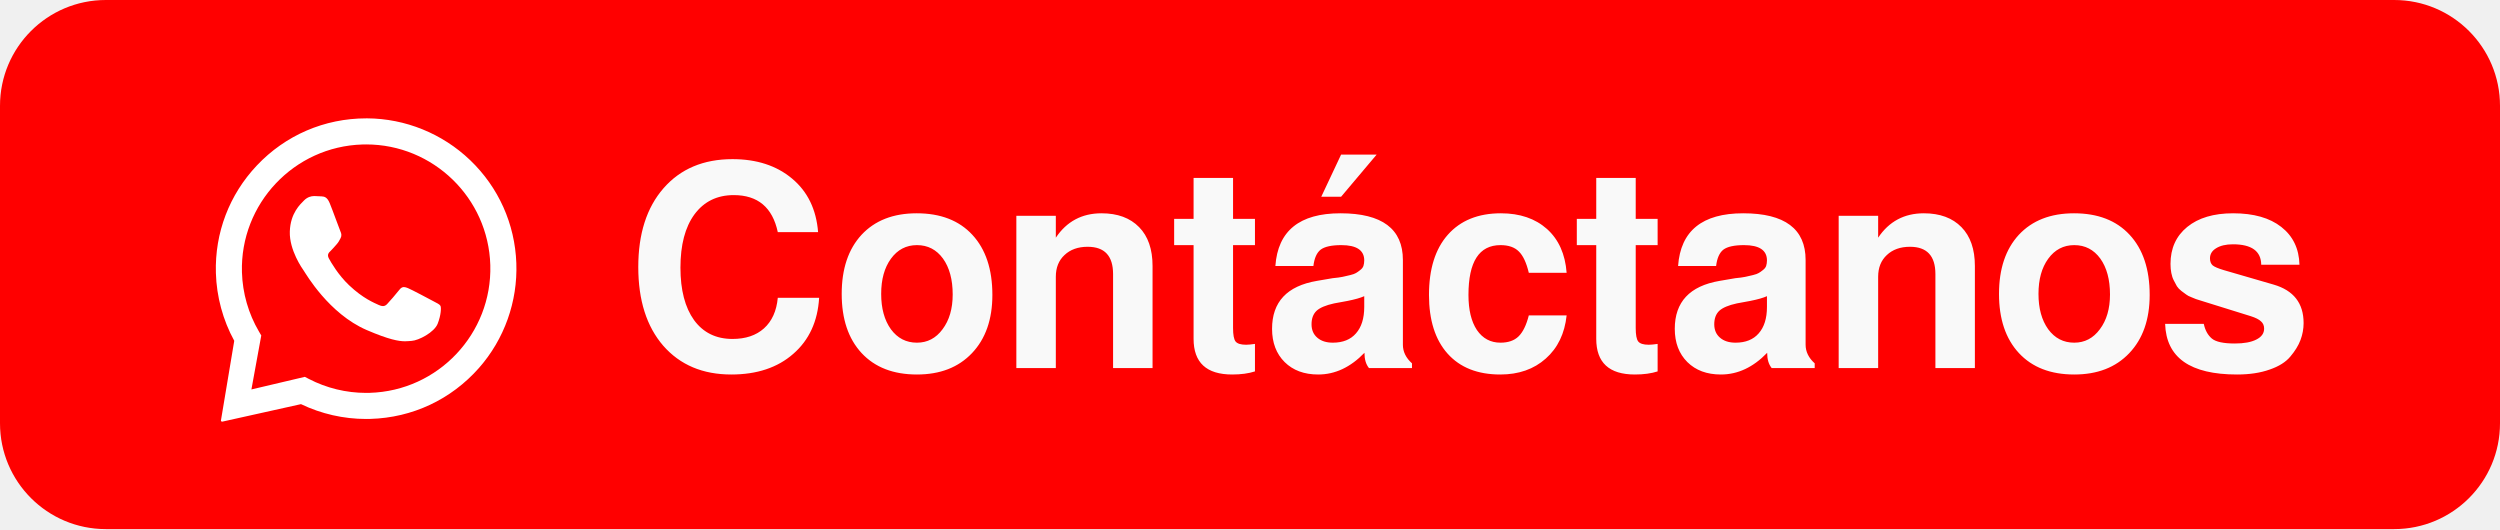
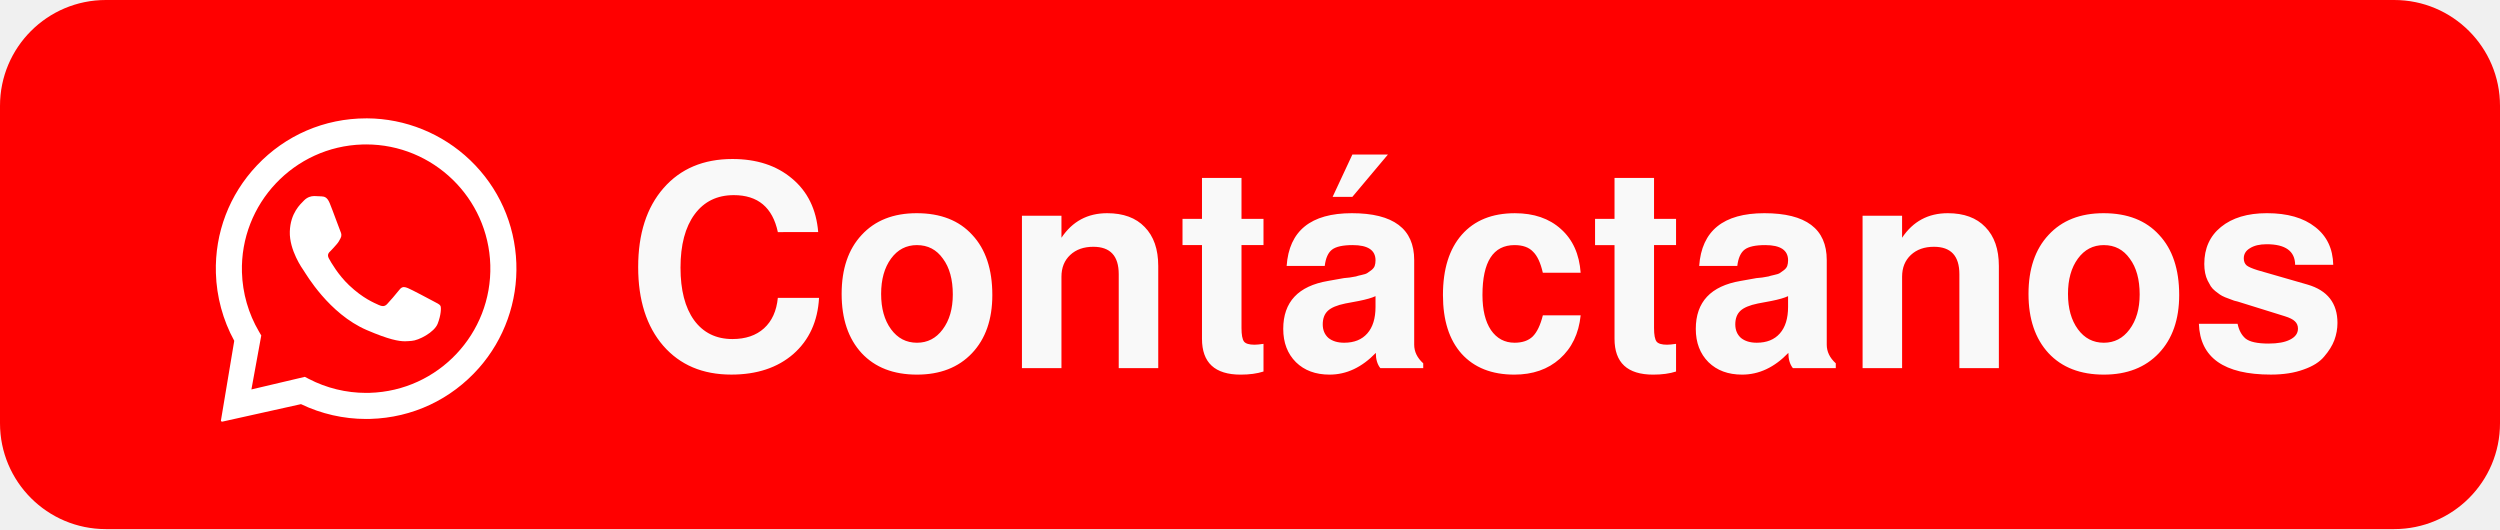
<svg xmlns="http://www.w3.org/2000/svg" width="189" height="40" fill="none" version="1.1" id="svg2">
  <defs id="defs2" />
  <rect width="189" height="40" rx="8" fill="#25D366" id="rect1" style="fill:#ff0000" />
  <path fill-rule="evenodd" clip-rule="evenodd" d="M27.746 8.947c2.902.014 5.703 1.154 7.799 3.162 2.146 2.057 3.382 4.815 3.49 7.786.106 2.901-.907 5.75-2.828 7.926-2.107 2.387-5.037 3.757-8.202 3.848a11.361 11.361 0 0 1-.325.005c-1.705 0-3.395-.385-4.925-1.121l-5.948 1.323a.087.087 0 0 1-.103-.097l1.005-6.014c-.858-1.567-1.336-3.332-1.388-5.128-.087-3.034 1.013-5.92 3.097-8.127 2.161-2.288 5.111-3.562 8.273-3.562h.056Zm-.063 1.972a9.576 9.576 0 0 0-.273.004c-5.176.148-9.267 4.481-9.119 9.657.045 1.581.491 3.132 1.288 4.487l.173.294-.745 4.081 4.039-.953.305.159c1.331.692 2.822 1.055 4.328 1.055.089 0 .179-.001.269-.004 5.177-.148 9.267-4.481 9.119-9.657-.146-5.085-4.329-9.123-9.384-9.123Zm-3.929 3.902c.19.006.38.011.546.024.203.015.427.031.626.513.236.572.747 2.0.814 2.145.067.145.109.313.008.501-.101.187-.152.305-.299.467-.148.162-.311.363-.443.487-.147.138-.301.288-.143.579.158.291.701 1.242 1.526 2.025 1.06 1.006 1.909 1.337 2.247 1.495.122.057.223.084.311.084.121 0 .218-.051.311-.145.178-.18.712-.804.937-1.091.118-.15.224-.203.34-.203.093 0 .191.034.306.08.258.103 1.639.837 1.92.988.281.151.469.229.536.35.068.122.05.693-.208 1.352-.258.659-1.442 1.266-1.966 1.298-.153.009-.304.031-.501.031-.475 0-1.216-.125-2.899-.85-2.863-1.233-4.602-4.263-4.739-4.457-.137-.195-1.117-1.583-1.074-2.987.043-1.404.801-2.072 1.071-2.349.259-.266.556-.334.747-.334l.024 0Z" fill="#fff" id="path1" />
-   <text xml:space="preserve" style="font-weight:bold;font-size:21.333px;font-family:Cantarell;-inkscape-font-specification:'Cantarell Bold';fill:#ff0000" x="47.393" y="27.829" id="text2">
-     <tspan id="tspan2" x="47.393" y="27.829" style="font-style:normal;font-variant:normal;font-weight:600;font-stretch:normal;font-family:FreeSans;-inkscape-font-specification:'FreeSans Semi-Bold';fill:#f9f9f9">Contáctanos</tspan>
-   </text>
+   <path style="font-weight:600;font-size:21.333px;font-family:FreeSans;-inkscape-font-specification:'FreeSans Semi-Bold';fill:#f9f9f9" d="m 58.806,17.547 q -0.597,-2.795 -3.328,-2.795 -1.899,0 -2.965,1.451 -1.067,1.451 -1.067,4.032 0,2.539 1.024,3.968 1.045,1.429 2.901,1.429 1.493,0 2.389,-0.811 0.896,-0.811 1.045,-2.304 h 3.115 q -0.149,2.667 -1.941,4.245 -1.792,1.557 -4.693,1.557 -3.243,0 -5.141,-2.176 -1.899,-2.197 -1.899,-5.952 0,-3.776 1.92,-5.973 1.92,-2.197 5.205,-2.197 2.752,0 4.501,1.472 1.771,1.472 1.984,4.053 z m 10.496,-1.429 q 2.709,0 4.203,1.643 1.515,1.621 1.515,4.544 0,2.773 -1.536,4.395 -1.536,1.621 -4.16,1.621 -2.667,0 -4.181,-1.621 -1.515,-1.643 -1.515,-4.48 0,-2.837 1.515,-4.459 1.515,-1.643 4.16,-1.643 z m 0.021,2.411 q -1.216,0 -1.963,1.024 -0.747,1.024 -0.747,2.667 0,1.643 0.747,2.667 0.747,1.024 1.963,1.024 1.195,0 1.941,-1.003 0.768,-1.024 0.768,-2.645 0,-1.707 -0.747,-2.709 -0.725,-1.024 -1.963,-1.024 z m 7.936,-2.219 h 2.987 v 1.664 q 1.237,-1.856 3.456,-1.856 1.835,0 2.837,1.045 1.024,1.045 1.024,2.944 v 7.723 h -2.987 v -7.104 q 0,-2.069 -1.92,-2.069 -1.088,0 -1.749,0.619 -0.661,0.619 -0.661,1.643 v 6.912 h -2.987 z m 18.261,0.235 v 1.984 H 93.857 v 6.272 q 0,0.768 0.192,1.024 0.192,0.235 0.789,0.235 0.235,0 0.683,-0.064 v 2.091 q -0.725,0.235 -1.728,0.235 -2.923,0 -2.923,-2.709 V 18.528 H 89.398 v -1.984 h 1.472 v -3.093 h 2.987 v 3.093 z m 9.408,-4.864 -2.688,3.2 h -1.493 l 1.493,-3.2 z m -4.416,16.64 q -1.579,0 -2.539,-0.939 -0.96,-0.96 -0.96,-2.517 0,-3.051 3.392,-3.627 l 1.195,-0.213 q 0.043,0 0.427,-0.043 0.384,-0.064 0.491,-0.085 0.107,-0.043 0.405,-0.107 0.32,-0.064 0.448,-0.149 0.128,-0.085 0.299,-0.213 0.192,-0.149 0.256,-0.32 0.064,-0.192 0.064,-0.427 0,-1.152 -1.728,-1.152 -1.109,0 -1.557,0.341 -0.448,0.341 -0.555,1.237 h -2.88 q 0.277,-3.989 4.928,-3.989 4.715,0 4.715,3.541 v 6.4 q 0,0.789 0.683,1.408 v 0.363 h -3.243 q -0.341,-0.427 -0.341,-1.152 -1.579,1.643 -3.499,1.643 z m 3.477,-5.12 V 22.389 q -0.405,0.192 -1.259,0.363 l -1.024,0.192 q -0.939,0.192 -1.323,0.555 -0.384,0.363 -0.384,1.024 0,0.64 0.427,1.024 0.448,0.363 1.195,0.363 1.131,0 1.749,-0.704 0.619,-0.704 0.619,-2.005 z m 10.517,-4.672 q -2.432,0 -2.432,3.776 0,1.685 0.64,2.645 0.661,0.96 1.792,0.96 0.875,0 1.365,-0.469 0.491,-0.491 0.768,-1.6 h 2.859 q -0.213,2.069 -1.579,3.285 -1.344,1.195 -3.435,1.195 -2.56,0 -3.989,-1.579 -1.408,-1.579 -1.408,-4.437 0,-2.944 1.429,-4.565 1.429,-1.621 4.011,-1.621 2.155,0 3.477,1.195 1.344,1.195 1.493,3.307 h -2.859 q -0.256,-1.131 -0.747,-1.6 -0.469,-0.491 -1.387,-0.491 z m 12.203,-1.984 v 1.984 h -1.664 v 6.272 q 0,0.768 0.192,1.024 0.192,0.235 0.789,0.235 0.235,0 0.683,-0.064 v 2.091 q -0.725,0.235 -1.728,0.235 -2.923,0 -2.923,-2.709 v -7.083 h -1.472 v -1.984 h 1.472 v -3.093 h 2.987 v 3.093 z m 4.992,11.776 q -1.579,0 -2.539,-0.939 -0.96,-0.96 -0.96,-2.517 0,-3.051 3.392,-3.627 l 1.195,-0.213 q 0.043,0 0.427,-0.043 0.384,-0.064 0.491,-0.085 0.107,-0.043 0.405,-0.107 0.32,-0.064 0.448,-0.149 0.128,-0.085 0.299,-0.213 0.192,-0.149 0.256,-0.32 0.064,-0.192 0.064,-0.427 0,-1.152 -1.728,-1.152 -1.109,0 -1.557,0.341 -0.448,0.341 -0.555,1.237 h -2.88 q 0.277,-3.989 4.928,-3.989 4.715,0 4.715,3.541 v 6.4 q 0,0.789 0.683,1.408 v 0.363 h -3.243 q -0.341,-0.427 -0.341,-1.152 -1.579,1.643 -3.499,1.643 z m 3.477,-5.12 V 22.389 q -0.405,0.192 -1.259,0.363 l -1.024,0.192 q -0.939,0.192 -1.323,0.555 -0.384,0.363 -0.384,1.024 0,0.64 0.427,1.024 0.448,0.363 1.195,0.363 1.131,0 1.749,-0.704 0.619,-0.704 0.619,-2.005 z m 5.632,-6.891 h 2.987 v 1.664 q 1.237,-1.856 3.456,-1.856 1.835,0 2.837,1.045 1.024,1.045 1.024,2.944 v 7.723 H 148.129 v -7.104 q 0,-2.069 -1.92,-2.069 -1.088,0 -1.749,0.619 -0.661,0.619 -0.661,1.643 v 6.912 h -2.987 z m 18.219,-0.192 q 2.709,0 4.203,1.643 1.515,1.621 1.515,4.544 0,2.773 -1.536,4.395 -1.536,1.621 -4.16,1.621 -2.667,0 -4.181,-1.621 -1.515,-1.643 -1.515,-4.48 0,-2.837 1.515,-4.459 1.515,-1.643 4.16,-1.643 z m 0.021,2.411 q -1.216,0 -1.963,1.024 -0.747,1.024 -0.747,2.667 0,1.643 0.747,2.667 0.747,1.024 1.963,1.024 1.195,0 1.941,-1.003 0.768,-1.024 0.768,-2.645 0,-1.707 -0.747,-2.709 -0.725,-1.024 -1.963,-1.024 z m 10.112,5.952 q 0.149,0.725 0.597,1.109 0.469,0.384 1.749,0.384 1.045,0 1.621,-0.299 0.597,-0.299 0.597,-0.832 0,-0.341 -0.235,-0.555 -0.213,-0.213 -0.768,-0.384 l -3.563,-1.109 q -0.021,0 -0.256,-0.064 -0.235,-0.085 -0.341,-0.128 -0.085,-0.043 -0.341,-0.128 -0.256,-0.107 -0.405,-0.213 -0.128,-0.107 -0.341,-0.256 -0.213,-0.171 -0.341,-0.363 -0.107,-0.192 -0.235,-0.427 -0.128,-0.256 -0.192,-0.576 -0.064,-0.32 -0.064,-0.683 0,-1.771 1.259,-2.795 1.28,-1.045 3.477,-1.045 2.325,0 3.648,1.045 1.323,1.024 1.365,2.859 h -2.88 q -0.021,-1.557 -2.155,-1.557 -0.789,0 -1.259,0.299 -0.469,0.277 -0.469,0.768 0,0.341 0.213,0.533 0.213,0.171 0.832,0.363 l 3.776,1.088 q 2.261,0.661 2.261,2.901 0,0.661 -0.235,1.301 -0.235,0.619 -0.768,1.237 -0.512,0.619 -1.557,0.981 -1.045,0.384 -2.475,0.384 -5.312,0 -5.44,-3.84 z" id="text2" aria-label="Contáctanos" />
</svg>
